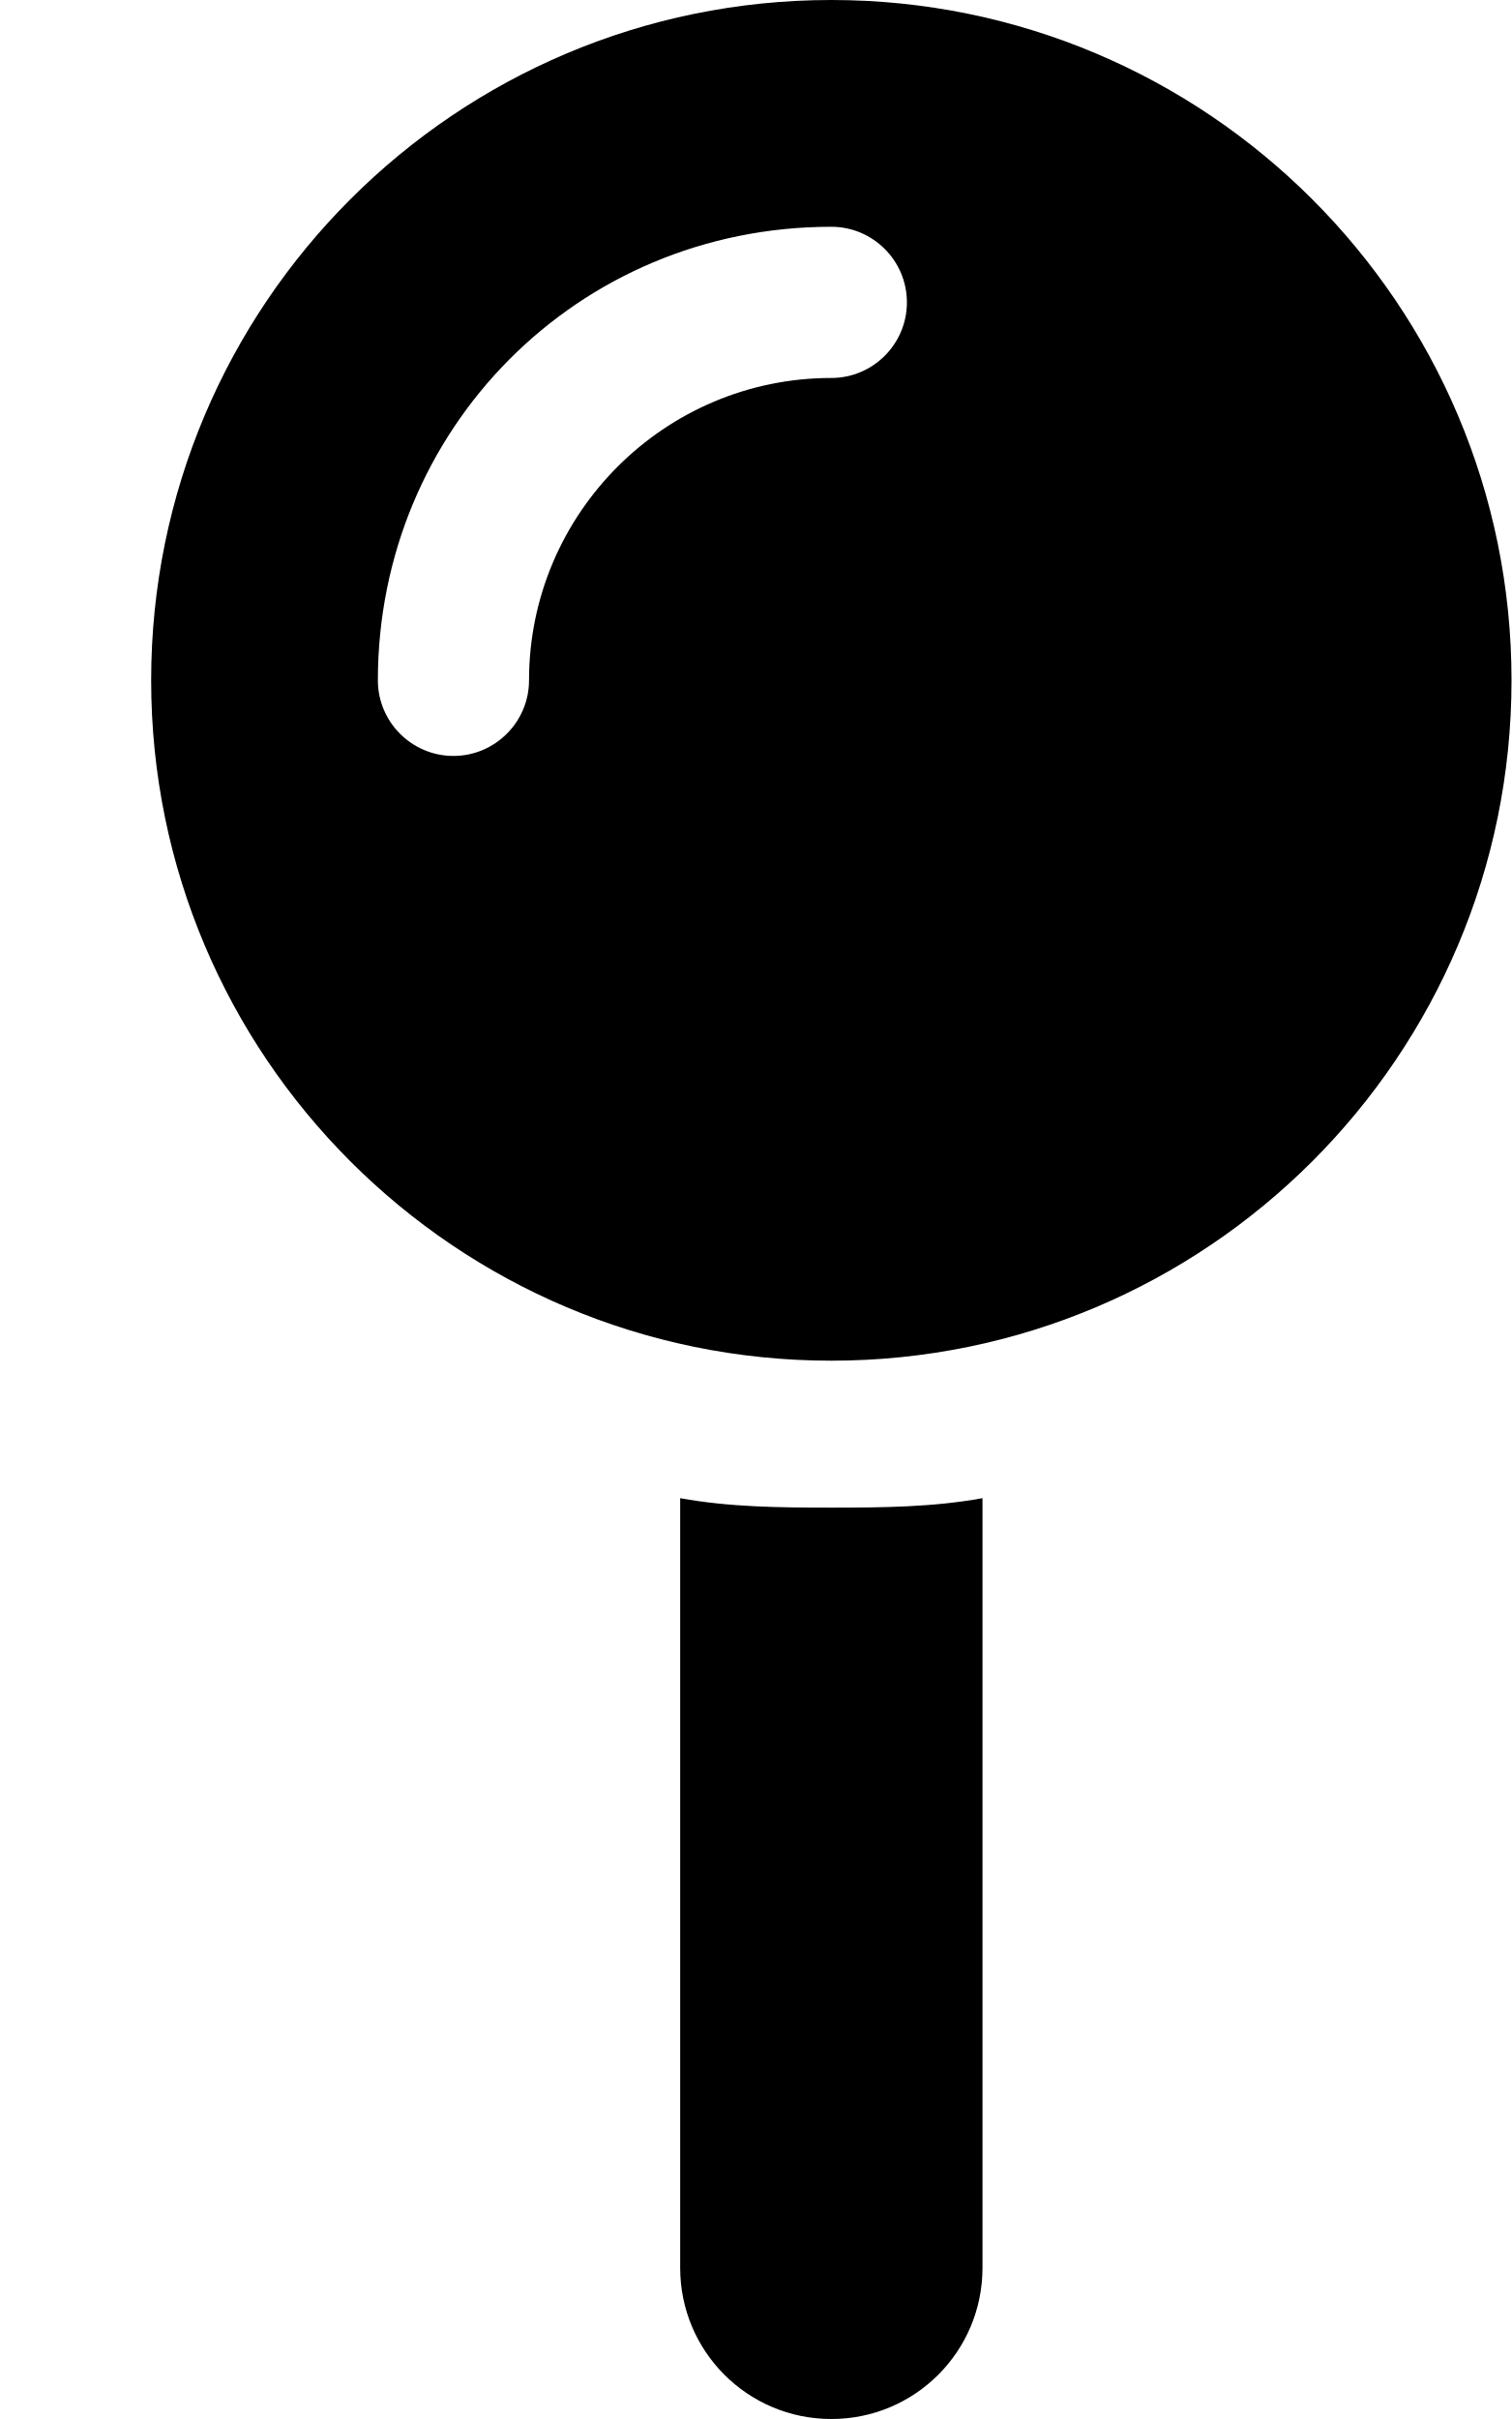
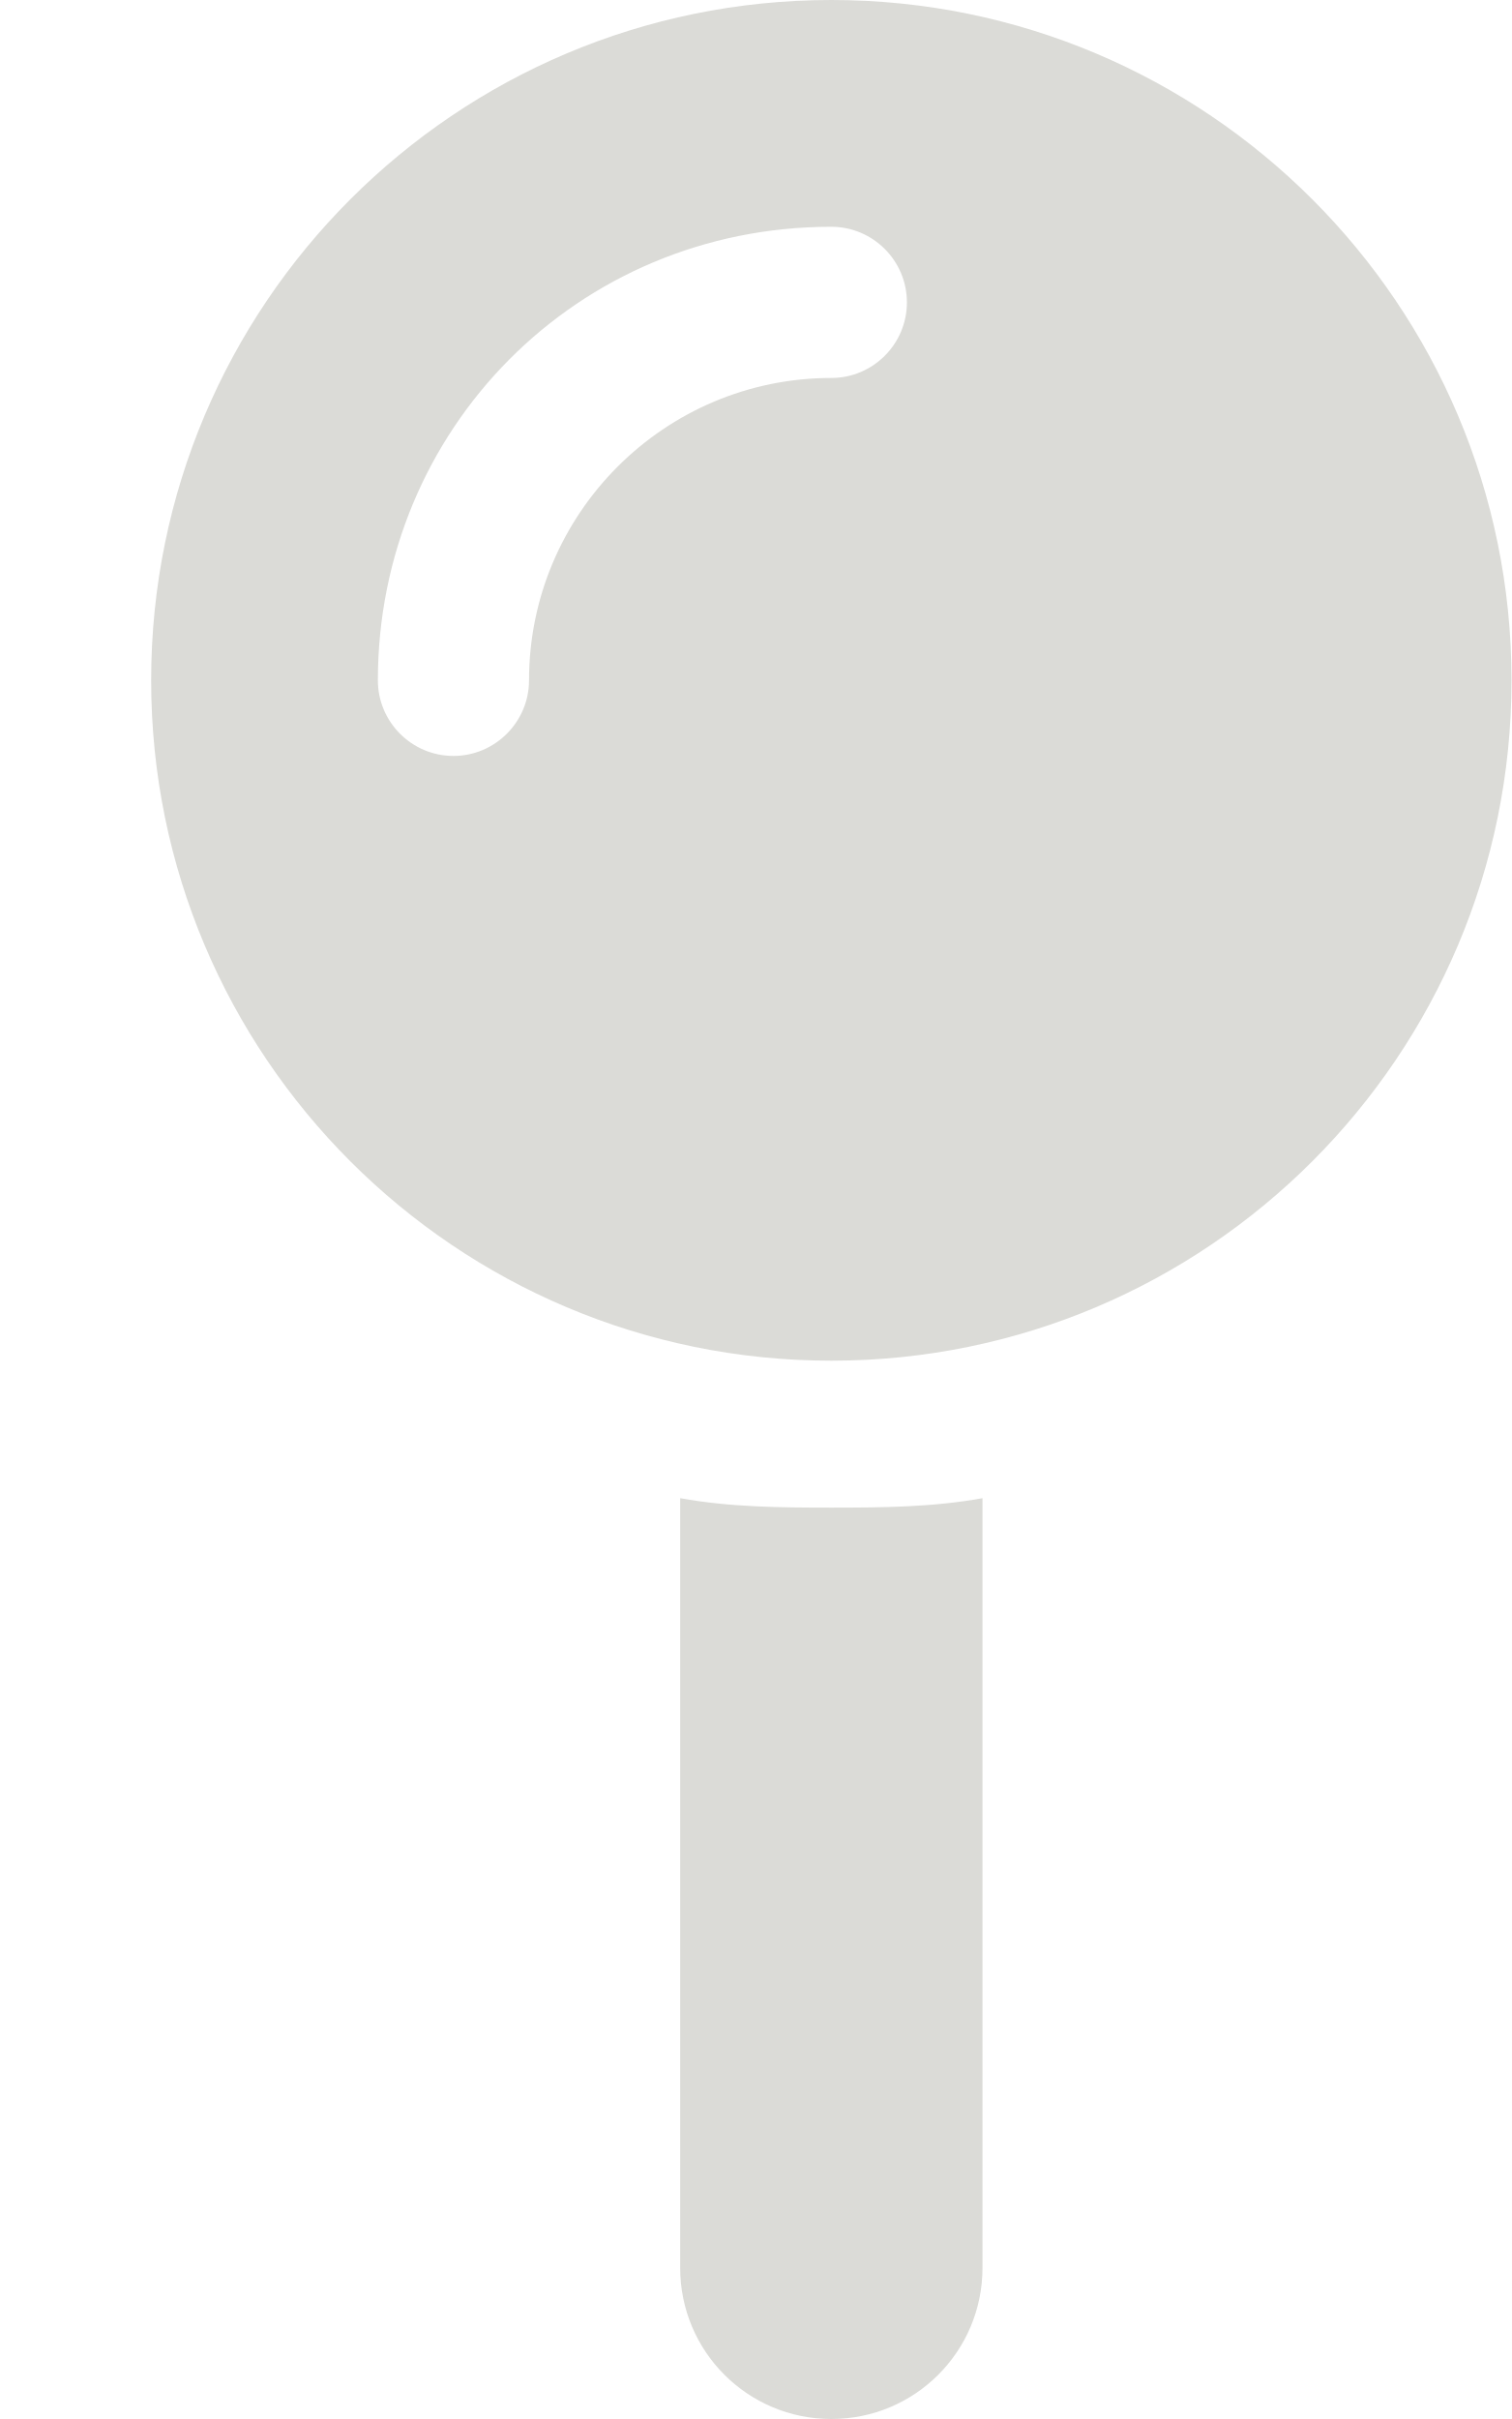
<svg xmlns="http://www.w3.org/2000/svg" viewBox="0 0 320 512">
-   <path d="M320 144C320 223.5 255.5 288 176 288C96.47 288 32 223.5 32 144C32 64.47 96.47 0 176 0C255.5 0 320 64.47 320 144zM192 64C192 55.16 184.8 48 176 48C122.1 48 80 90.98 80 144C80 152.8 87.16 160 96 160C104.8 160 112 152.8 112 144C112 108.7 140.7 80 176 80C184.8 80 192 72.84 192 64zM144 480V317.1C154.4 319 165.1 319.1 176 319.1C186.9 319.1 197.6 319 208 317.1V480C208 497.7 193.7 512 176 512C158.3 512 144 497.7 144 480z" />
+   <path fill="#dbdbd7" d="M320 144C320 223.5 255.5 288 176 288C96.47 288 32 223.5 32 144C32 64.47 96.47 0 176 0C255.5 0 320 64.47 320 144zM192 64C192 55.16 184.8 48 176 48C122.1 48 80 90.98 80 144C80 152.8 87.16 160 96 160C104.8 160 112 152.8 112 144C112 108.7 140.7 80 176 80C184.8 80 192 72.84 192 64zM144 480V317.1C154.4 319 165.1 319.1 176 319.1C186.9 319.1 197.6 319 208 317.1V480C208 497.7 193.7 512 176 512C158.3 512 144 497.7 144 480z" />
</svg>
